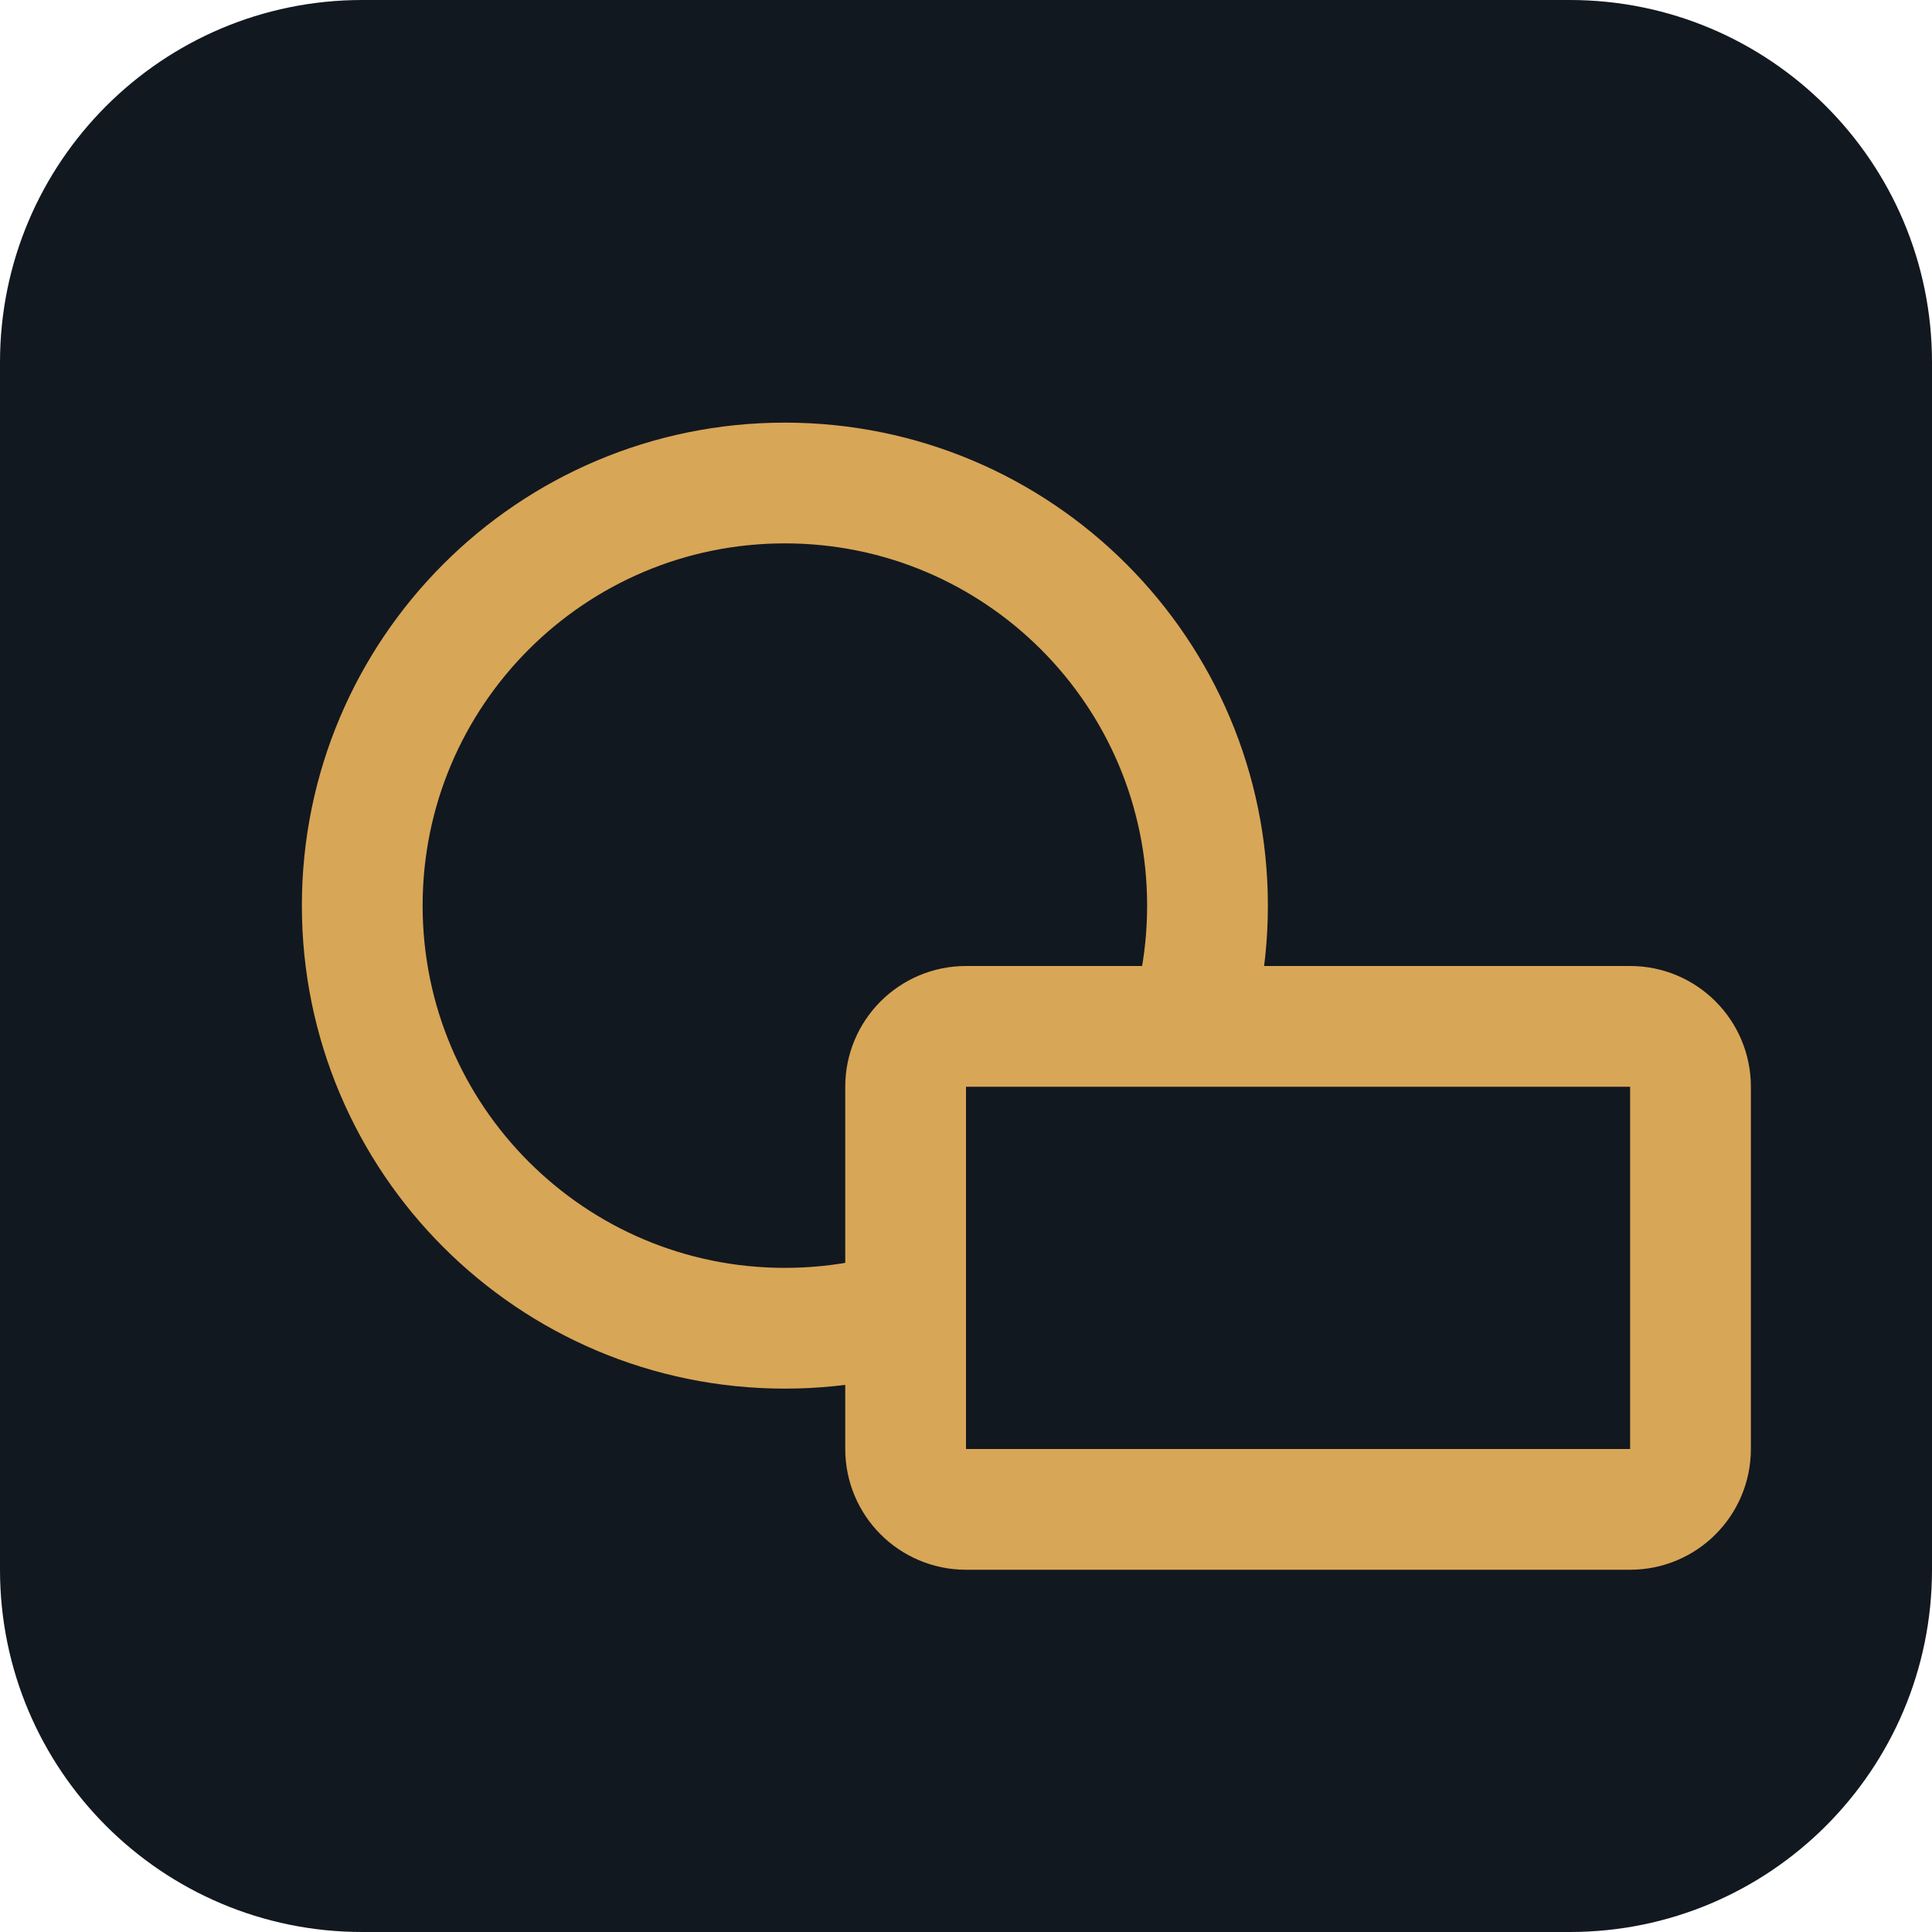
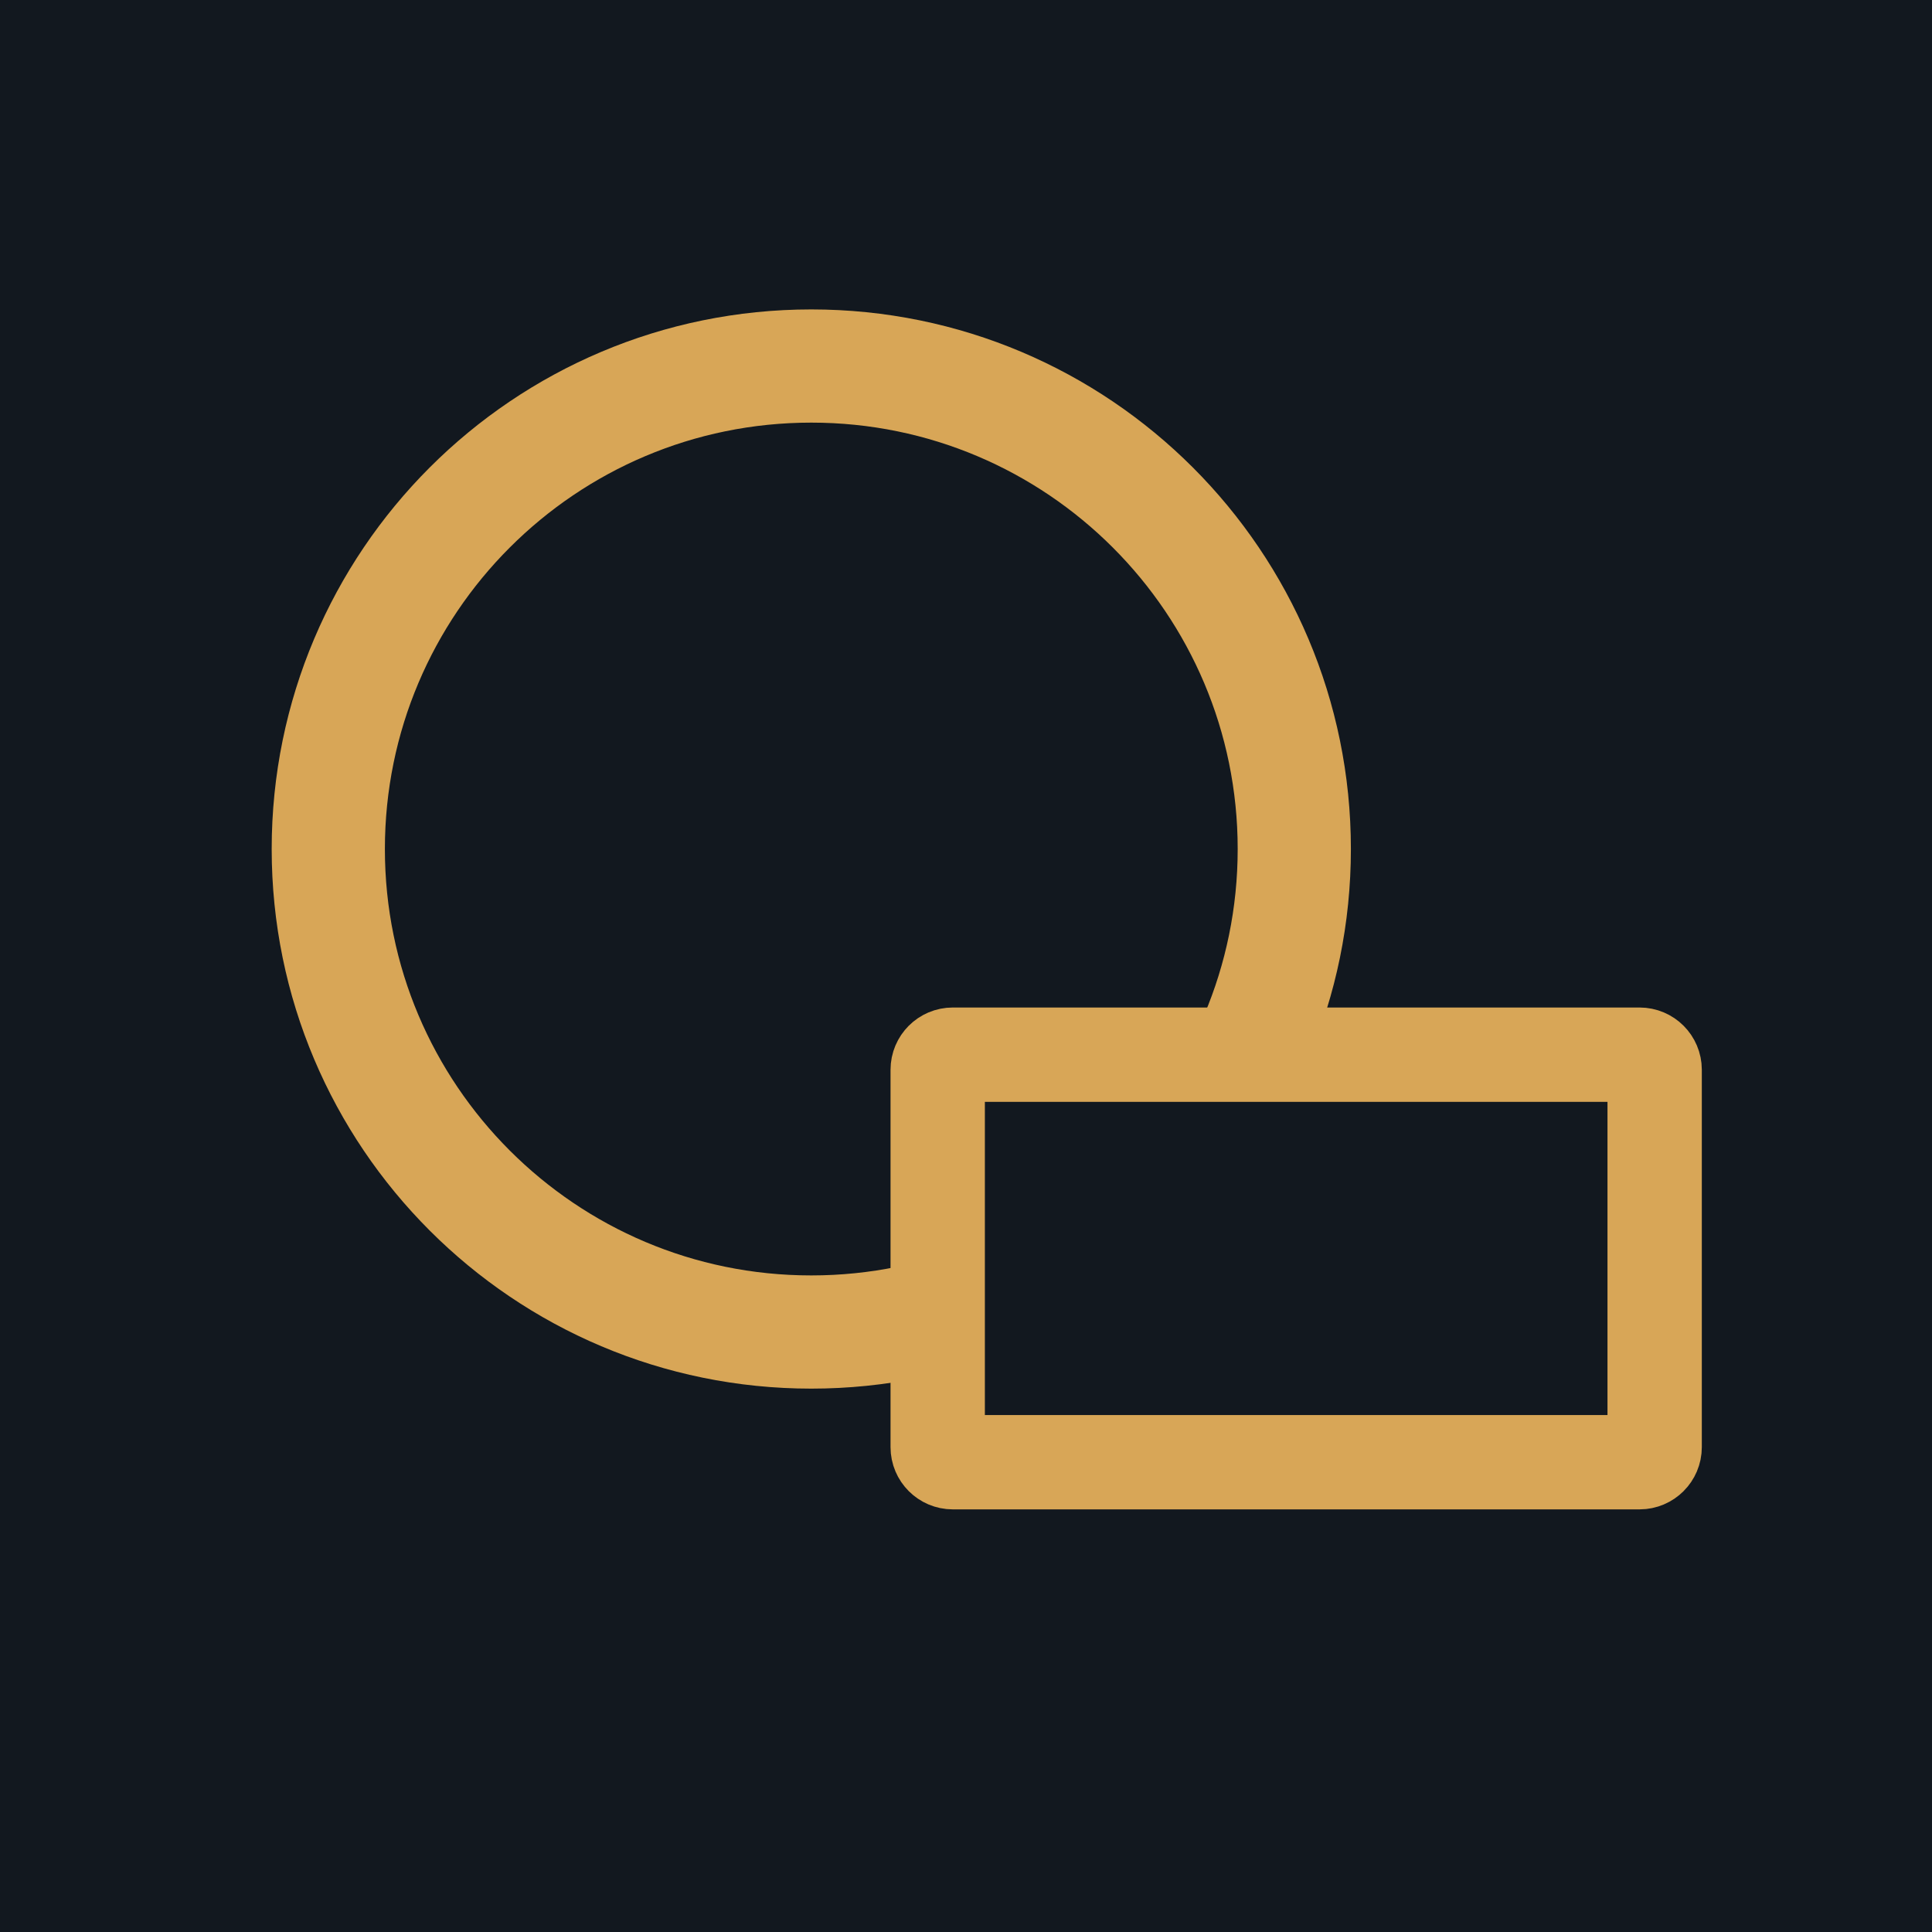
- <svg xmlns="http://www.w3.org/2000/svg" viewBox="0 0 64 64">
-   <rect width="64" height="64" rx="12" fill="#12181f" />
-   <circle cx="26" cy="30" r="14" fill="none" stroke="#d8a657" stroke-width="4" />
-   <rect x="30" y="34" width="26" height="16" rx="2" fill="#12181f" stroke="#d8a657" stroke-width="4" />
+ <svg xmlns="http://www.w3.org/2000/svg" viewBox="0 0 512 512" role="img" aria-label="Kolektor">
+   <rect width="512" height="512" fill="#12181f" />
+   <circle cx="215" cy="225" r="128" fill="none" stroke="#d8a657" stroke-width="30" />
+   <rect x="248.5" y="279.5" width="190" height="108" rx="4" fill="#12181f" stroke="#d8a657" stroke-width="25" />
</svg>
